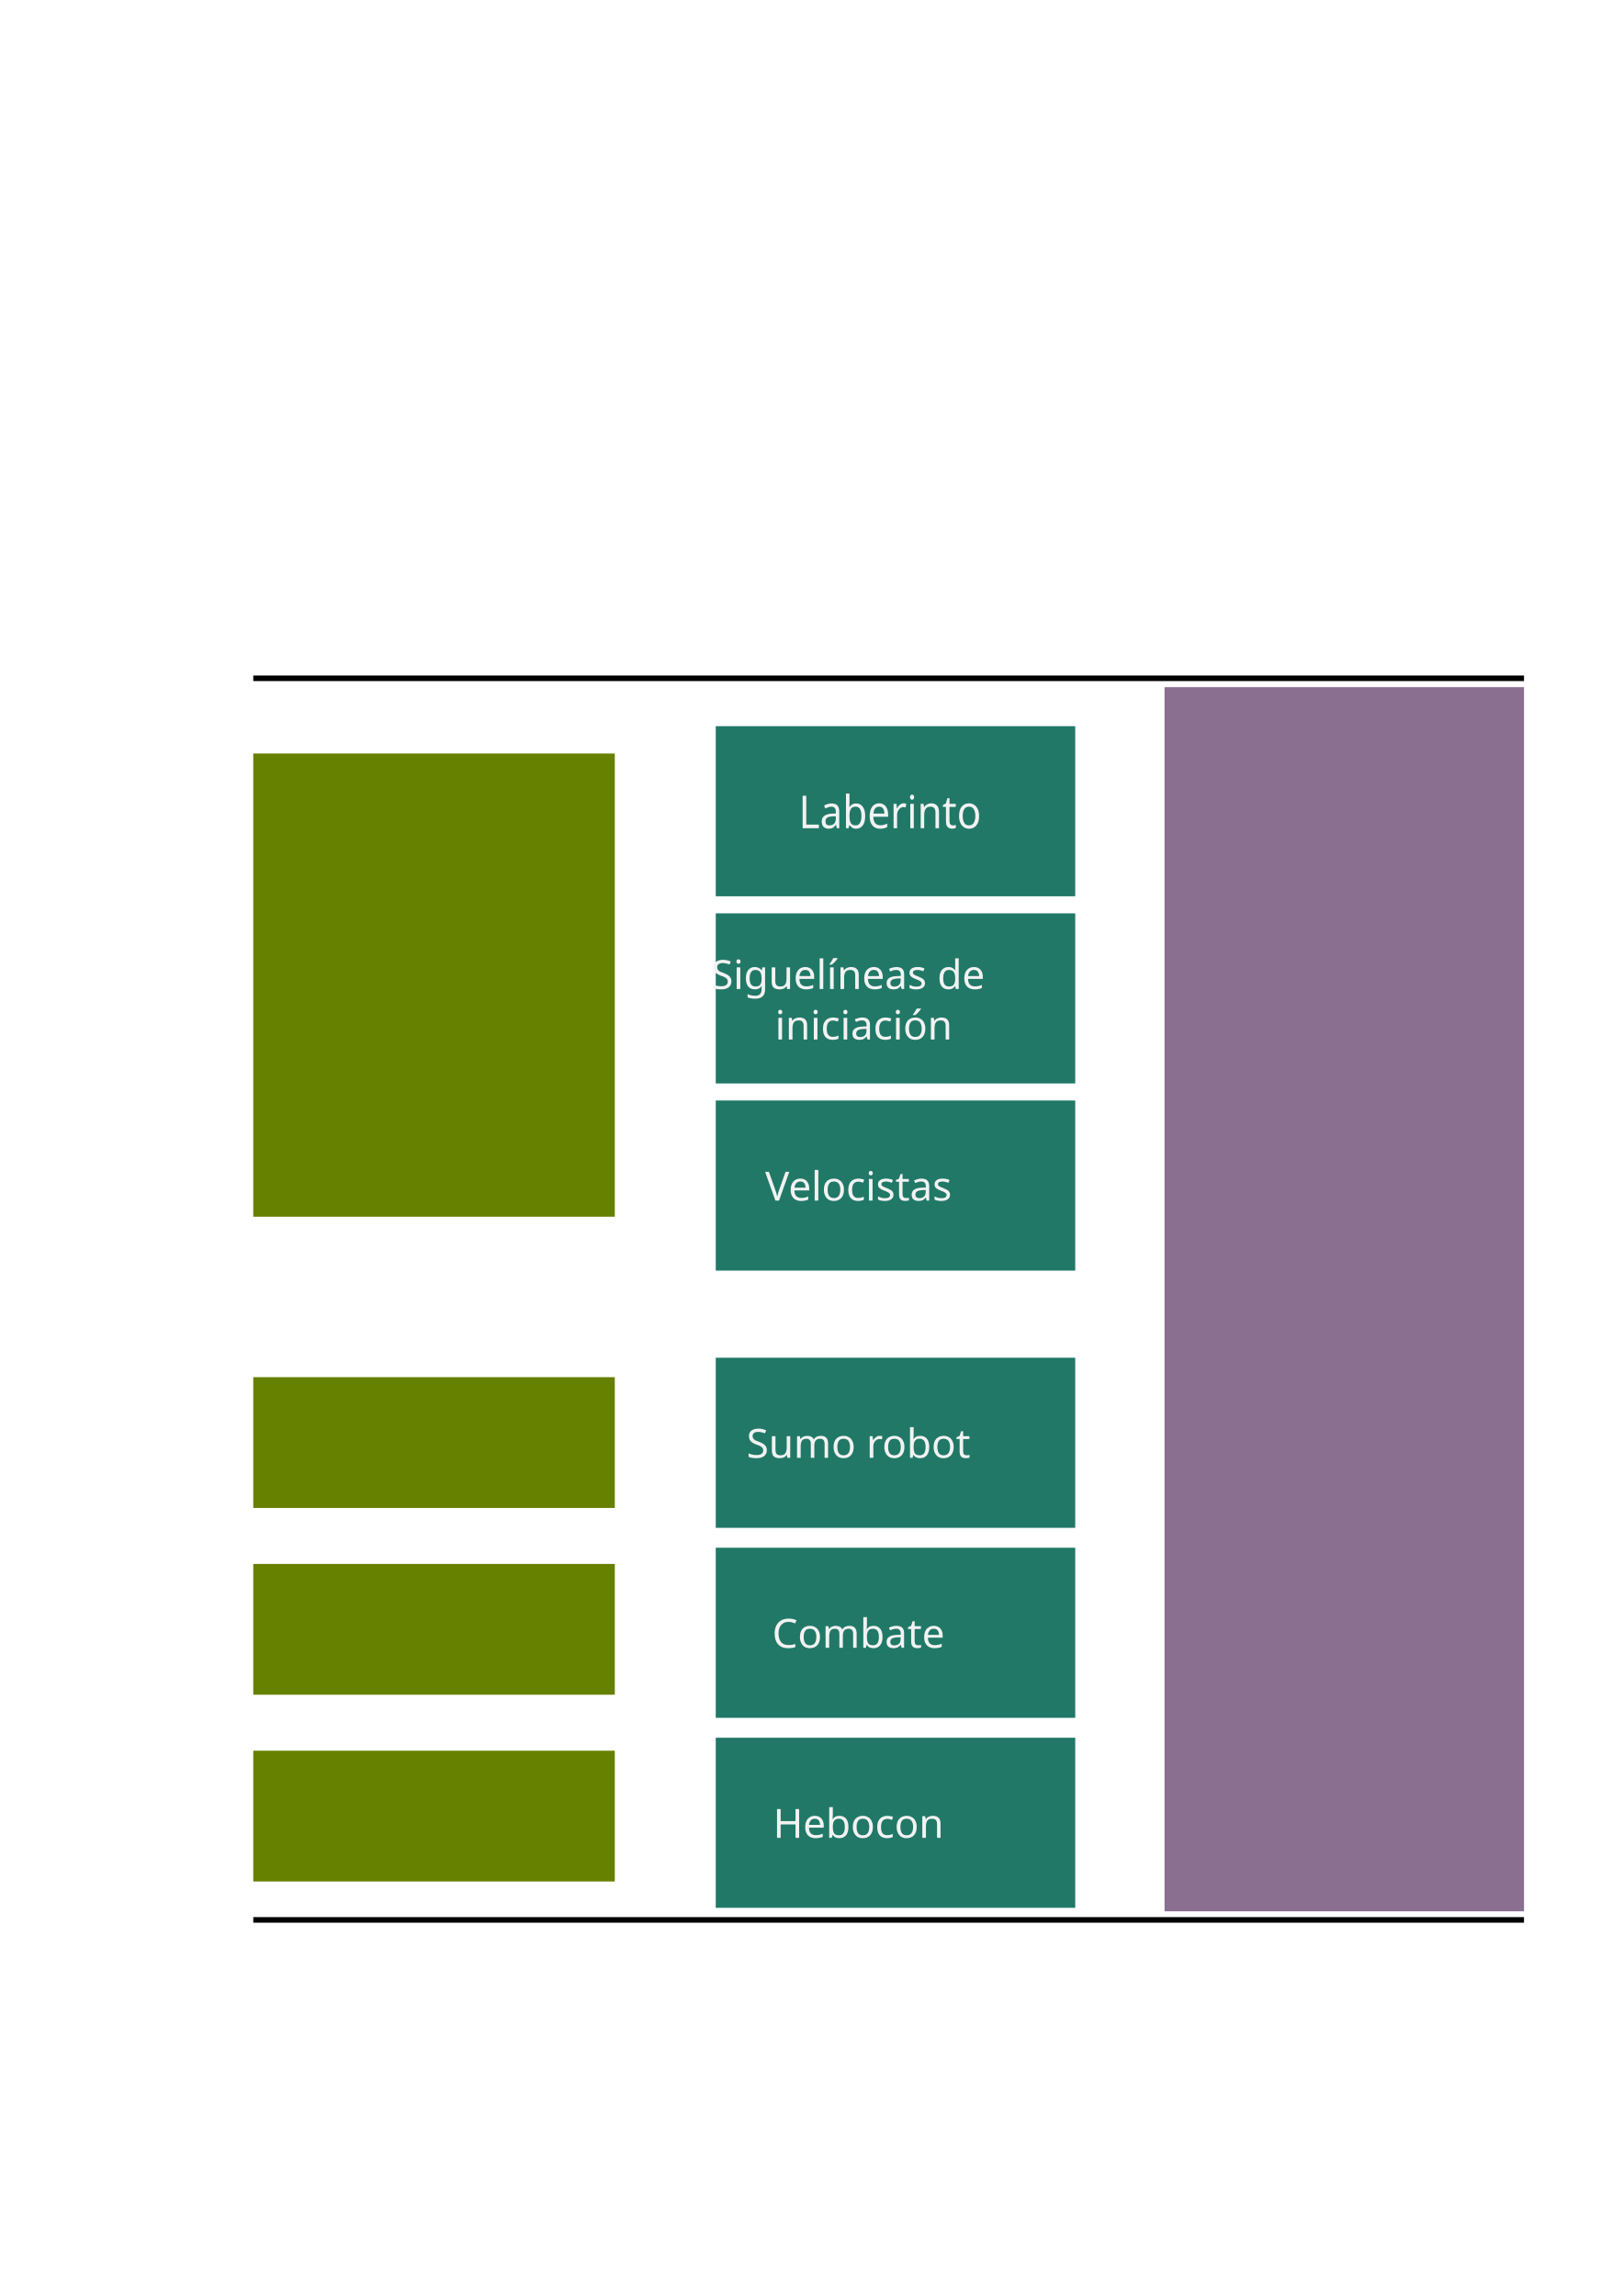
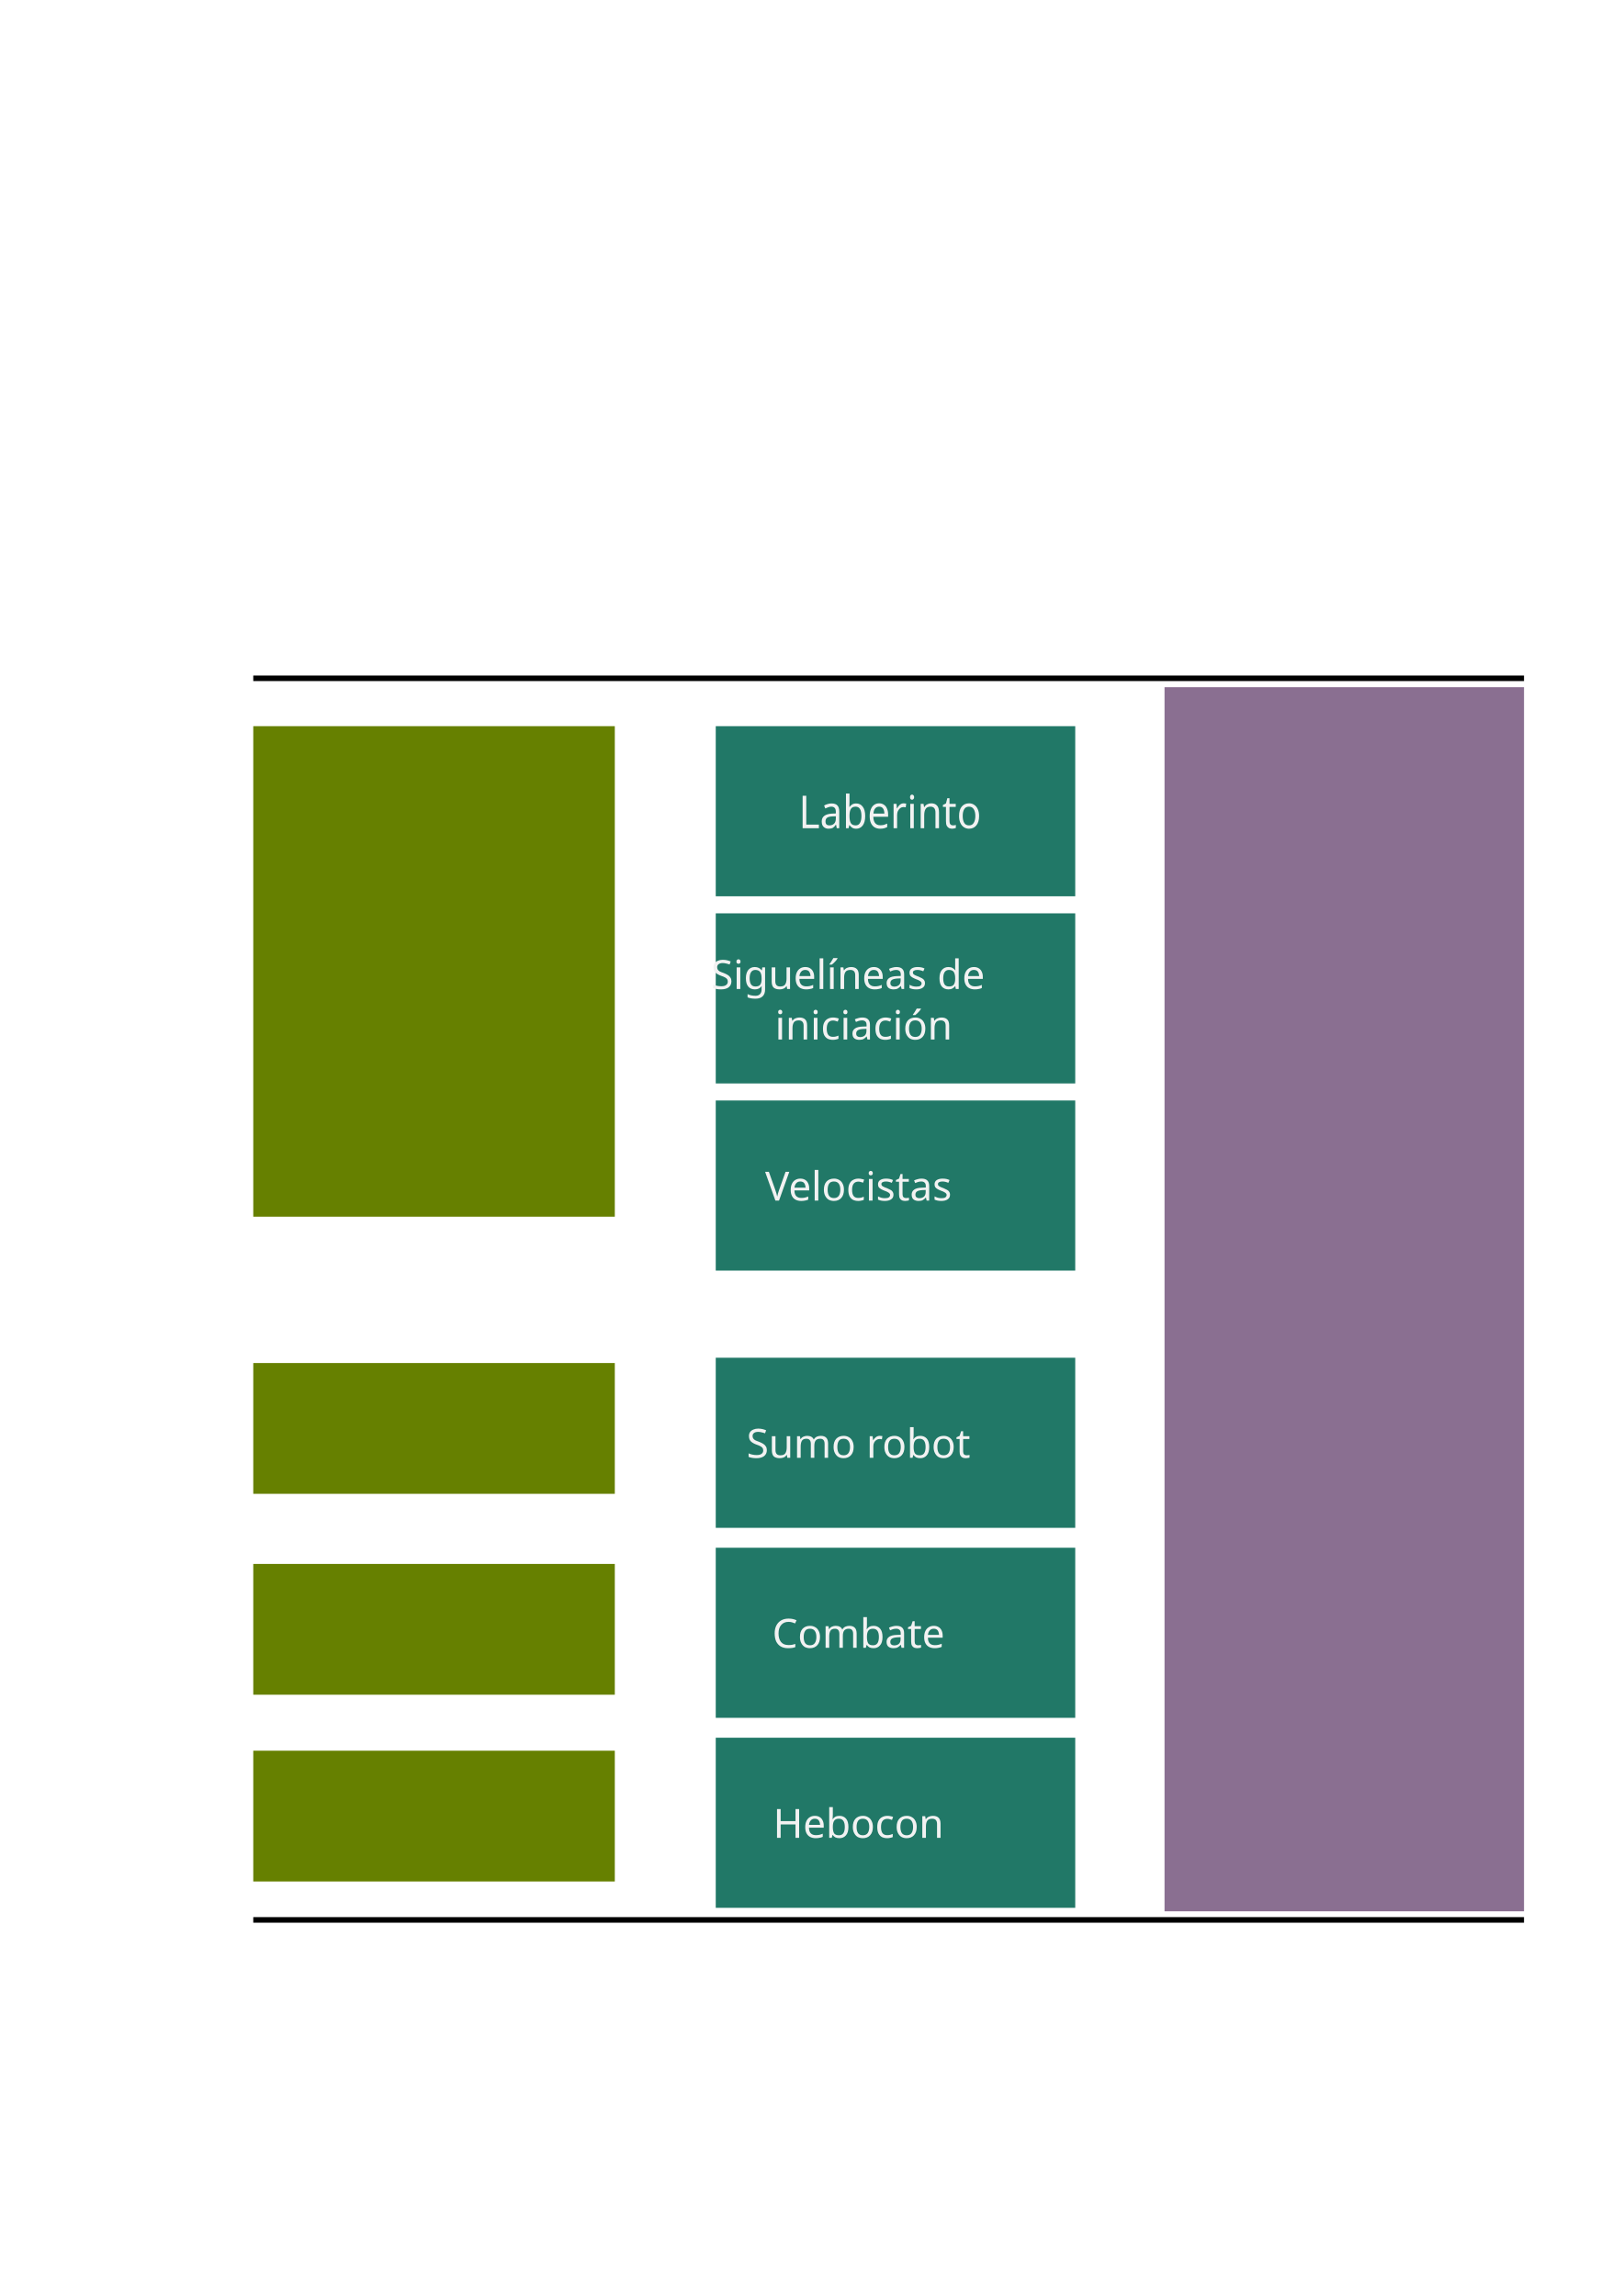
<svg xmlns="http://www.w3.org/2000/svg" width="210mm" height="297mm" viewBox="0 0 210 297" version="1.1" id="svg8">
  <defs id="defs2" />
  <g id="layer1">
    <g id="g4711" transform="matrix(1,0,0,0.9571462,104.8662,3.809137)">
      <rect y="88.887" x="45.747" height="165.441" width="46.494" id="rect4409" style="fill:#8a6f91;stroke:none;stroke-width:0.529;stroke-miterlimit:10;stroke-dasharray:none" />
      <flowRoot xml:space="preserve" id="flowRoot4704" style="font-style:normal;font-weight:normal;font-size:40px;font-family:sans-serif;fill:#000000;fill-opacity:1;stroke:none" transform="matrix(0,-0.1796005,0.1796005,0,-53.69151,223.8543)">
        <flowRegion id="flowRegion4700">
          <rect id="rect4698" width="522.705" height="70.233" x="46.922" y="659.546" />
        </flowRegion>
        <flowPara id="flowPara4702" style="fill:#f9f9f9">Exposición de proyectos</flowPara>
      </flowRoot>
    </g>
-     <rect style="fill:#668000;stroke:none;stroke-width:0.318;stroke-miterlimit:10;stroke-dasharray:none" id="rect4419" width="46.758" height="59.917" x="32.757" y="97.469" />
+     <rect style="fill:#668000;stroke:none;stroke-width:0.328;stroke-miterlimit:10;stroke-dasharray:none" id="rect4419" width="46.758" height="63.45" x="32.757" y="93.935" />
    <flowRoot xml:space="preserve" id="flowRoot4421" style="font-style:normal;font-weight:normal;font-size:40px;font-family:sans-serif;fill:#f9f9f9;fill-opacity:1;stroke:none" transform="matrix(0.1266662,0,0,0.1266662,-12.35223,55.54132)">
      <flowRegion id="flowRegion4423" style="fill:#f9f9f9;fill-opacity:1">
        <rect id="rect4425" width="319.916" height="101.815" x="378.778" y="522.044" style="fill:#f9f9f9;fill-opacity:1;" />
      </flowRegion>
      <flowPara id="flowPara4427">
        <flowSpan style="text-align:center;text-anchor:middle;fill:#f9f9f9;fill-opacity:1" id="flowSpan4429">Taller Echidnashield</flowSpan> de </flowPara>
    </flowRoot>
-     <g id="g4453" transform="translate(-59.74885,85.30331)">
+     <g id="g4453" transform="translate(-59.74885,83.47465)">
      <rect style="fill:#668000;stroke:none;stroke-width:0.169;stroke-miterlimit:10;stroke-dasharray:none" id="rect4441" width="46.758" height="16.918" x="92.506" y="92.841" />
      <flowRoot xml:space="preserve" id="flowRoot4451" style="font-style:normal;font-weight:normal;font-size:40px;font-family:sans-serif;text-align:center;text-anchor:middle;fill:#f9f9f9;fill-opacity:1;stroke:none" transform="matrix(0.1266662,0,0,0.1266662,47.39662,29.41439)">
        <flowRegion id="flowRegion4445" style="text-align:center;text-anchor:middle;fill:#f9f9f9;fill-opacity:1">
          <rect id="rect4443" width="319.916" height="101.815" x="378.778" y="522.044" style="fill:#f9f9f9;fill-opacity:1;text-anchor:middle;text-align:center;" />
        </flowRegion>
        <flowPara id="flowPara4449">Charla-demo FPGAs Libres </flowPara>
      </flowRoot>
    </g>
    <g transform="translate(-59.74885,109.4618)" id="g4471">
      <rect y="92.841" x="92.506" height="16.918" width="46.758" id="rect4461" style="fill:#668000;stroke:none;stroke-width:0.169;stroke-miterlimit:10;stroke-dasharray:none" />
      <flowRoot transform="matrix(0.1266662,0,0,0.1266662,47.39662,29.41439)" style="font-style:normal;font-weight:normal;font-size:40px;font-family:sans-serif;text-align:center;text-anchor:middle;fill:#f9f9f9;fill-opacity:1;stroke:none" id="flowRoot4469" xml:space="preserve">
        <flowRegion style="text-align:center;text-anchor:middle;fill:#f9f9f9;fill-opacity:1" id="flowRegion4465">
          <rect style="fill:#f9f9f9;fill-opacity:1;text-anchor:middle;text-align:center;" y="522.044" x="378.778" height="101.815" width="319.916" id="rect4463" />
        </flowRegion>
        <flowPara id="flowPara4467">Charla Robótica de competición </flowPara>
      </flowRoot>
    </g>
    <rect y="226.462" x="32.757" height="16.918" width="46.758" id="rect4473" style="fill:#668000;stroke:none;stroke-width:0.169;stroke-miterlimit:10;stroke-dasharray:none" />
    <flowRoot transform="matrix(0.1266662,0,0,0.1266662,-12.65393,162.9684)" style="font-style:normal;font-weight:normal;font-size:40px;font-family:sans-serif;text-align:center;text-anchor:middle;fill:#f9f9f9;fill-opacity:1;stroke:none" id="flowRoot4481" xml:space="preserve">
      <flowRegion style="text-align:center;text-anchor:middle;fill:#f9f9f9;fill-opacity:1" id="flowRegion4477">
        <rect style="text-align:center;text-anchor:middle;fill:#f9f9f9;fill-opacity:1" y="518.691" x="364.436" height="101.081" width="355.043" id="rect4475" />
      </flowRegion>
      <flowPara id="flowPara4479">Charla de Robots con patas</flowPara>
    </flowRoot>
    <g transform="translate(-46.95747,134.6661)" id="g4574">
      <rect style="fill:#217867;fill-opacity:1;stroke:none;stroke-width:0.193;stroke-miterlimit:10;stroke-dasharray:none" id="rect4491" width="46.494" height="22.004" x="139.528" y="-40.731" />
      <text xml:space="preserve" style="font-style:normal;font-weight:normal;font-size:5.546px;font-family:sans-serif;fill:#f2f2f2;fill-opacity:1;stroke:none;stroke-width:0.139" x="159.577" y="-25.926" id="text4495" transform="scale(0.9416317,1.061986)">
        <tspan id="tspan4493" x="159.577" y="-25.926" style="fill:#f2f2f2;stroke-width:0.139">Laberinto</tspan>
      </text>
    </g>
    <g transform="translate(-46.95747,134.7202)" id="g4580">
      <rect y="-16.575" x="139.528" height="22.004" width="46.494" id="rect4567" style="fill:#217867;fill-opacity:1;stroke:none;stroke-width:0.193;stroke-miterlimit:10;stroke-dasharray:none" />
      <text id="text4506" y="-6.785" x="162.742" style="font-style:normal;font-weight:normal;font-size:5.222px;font-family:sans-serif;text-align:center;text-anchor:middle;fill:#f2f2f2;fill-opacity:1;stroke:none;stroke-width:0.131" xml:space="preserve">
        <tspan style="text-align:center;text-anchor:middle;fill:#f2f2f2;stroke-width:0.131" y="-6.785" x="162.742" id="tspan4504">Siguelíneas de</tspan>
        <tspan id="tspan4513" style="text-align:center;text-anchor:middle;fill:#f2f2f2;stroke-width:0.131" y="-0.258" x="162.742"> iniciación</tspan>
      </text>
    </g>
    <g id="g4585" transform="translate(-46.95747,134.666)">
      <rect style="fill:#217867;fill-opacity:1;stroke:none;stroke-width:0.193;stroke-miterlimit:10;stroke-dasharray:none" id="rect4569" width="46.494" height="22.004" x="139.528" y="7.689" />
      <text xml:space="preserve" style="font-style:normal;font-weight:normal;font-size:5.222px;font-family:sans-serif;text-align:center;text-anchor:middle;fill:#f2f2f2;fill-opacity:1;stroke:none;stroke-width:0.131" x="162.742" y="20.638" id="text4525">
        <tspan x="162.742" y="20.638" style="text-align:center;text-anchor:middle;fill:#f2f2f2;stroke-width:0.131" id="tspan4523">Velocistas</tspan>
      </text>
    </g>
    <g transform="translate(-46.95747,167.9416)" id="g4593">
      <rect y="7.689" x="139.528" height="22.004" width="46.494" id="rect4587" style="fill:#217867;fill-opacity:1;stroke:none;stroke-width:0.193;stroke-miterlimit:10;stroke-dasharray:none" />
      <text id="text4591" y="20.638" x="162.742" style="font-style:normal;font-weight:normal;font-size:5.222px;font-family:sans-serif;text-align:center;text-anchor:middle;fill:#f2f2f2;fill-opacity:1;stroke:none;stroke-width:0.131" xml:space="preserve">
        <tspan id="tspan4589" style="text-align:center;text-anchor:middle;fill:#f2f2f2;stroke-width:0.131" y="20.638" x="162.742">Sumo robot</tspan>
      </text>
    </g>
    <g id="g4601" transform="translate(-46.95747,192.518)">
      <rect style="fill:#217867;fill-opacity:1;stroke:none;stroke-width:0.193;stroke-miterlimit:10;stroke-dasharray:none" id="rect4595" width="46.494" height="22.004" x="139.528" y="7.689" />
      <text xml:space="preserve" style="font-style:normal;font-weight:normal;font-size:5.222px;font-family:sans-serif;text-align:center;text-anchor:middle;fill:#f2f2f2;fill-opacity:1;stroke:none;stroke-width:0.131" x="162.742" y="20.638" id="text4599">
        <tspan x="162.742" y="20.638" style="text-align:center;text-anchor:middle;fill:#f2f2f2;stroke-width:0.131" id="tspan4597">Combate</tspan>
      </text>
    </g>
    <g transform="translate(-46.95747,217.0944)" id="g4609">
      <rect y="7.689" x="139.528" height="22.004" width="46.494" id="rect4603" style="fill:#217867;fill-opacity:1;stroke:none;stroke-width:0.193;stroke-miterlimit:10;stroke-dasharray:none" />
      <text id="text4607" y="20.638" x="162.742" style="font-style:normal;font-weight:normal;font-size:5.222px;font-family:sans-serif;text-align:center;text-anchor:middle;fill:#f2f2f2;fill-opacity:1;stroke:none;stroke-width:0.131" xml:space="preserve">
        <tspan id="tspan4605" style="text-align:center;text-anchor:middle;fill:#f2f2f2;stroke-width:0.131" y="20.638" x="162.742">Hebocon</tspan>
      </text>
    </g>
    <flowRoot xml:space="preserve" id="flowRoot4664" style="font-style:normal;font-weight:normal;font-size:40px;font-family:sans-serif;fill:#1a1a1a;fill-opacity:1;stroke:none;" transform="matrix(0.1542826,0,0,0.1542826,2.615681,37.8586)">
      <flowRegion id="flowRegion4666" style="fill:#1a1a1a;">
        <rect id="rect4668" width="123.346" height="49.054" x="42.9" y="302.75" style="fill:#1a1a1a;" />
      </flowRegion>
      <flowPara id="flowPara4670">10:00</flowPara>
    </flowRoot>
    <flowRoot transform="matrix(0.1542826,0,0,0.1542826,2.615681,198.5055)" style="font-style:normal;font-weight:normal;font-size:40px;font-family:sans-serif;fill:#1a1a1a;fill-opacity:1;stroke:none;" id="flowRoot4678" xml:space="preserve">
      <flowRegion id="flowRegion4674" style="fill:#1a1a1a;">
        <rect y="302.75" x="42.9" height="49.054" width="123.346" id="rect4672" style="fill:#1a1a1a;" />
      </flowRegion>
      <flowPara id="flowPara4676">20:00</flowPara>
    </flowRoot>
    <flowRoot xml:space="preserve" id="flowRoot4686" style="font-style:normal;font-weight:normal;font-size:40px;font-family:sans-serif;fill:#1a1a1a;fill-opacity:1;stroke:none;" transform="matrix(0.1542826,0,0,0.1542826,2.615681,113.9487)">
      <flowRegion id="flowRegion4682" style="fill:#1a1a1a;">
        <rect id="rect4680" width="123.346" height="49.054" x="42.9" y="302.75" style="fill:#1a1a1a;" />
      </flowRegion>
      <flowPara id="flowPara4684">15:00</flowPara>
    </flowRoot>
    <flowRoot xml:space="preserve" id="flowRoot4713" style="font-style:normal;font-weight:normal;font-size:40px;font-family:sans-serif;text-align:center;text-anchor:middle;fill:#1a1a1a;fill-opacity:1;stroke:none;" transform="matrix(0.1366867,0,0,0.1366867,17.38835,35.88391)">
      <flowRegion id="flowRegion4715" style="text-align:center;text-anchor:middle;fill:#1a1a1a;">
        <rect id="rect4717" width="197.182" height="118.284" x="184.945" y="272.325" style="text-anchor:middle;text-align:center;fill:#1a1a1a;" />
      </flowRegion>
      <flowPara id="flowPara4719">Talleres y charlas</flowPara>
    </flowRoot>
    <flowRoot transform="matrix(0.1435942,0,0,0.1435942,63.52847,37.92547)" style="font-style:normal;font-weight:normal;font-size:40px;font-family:sans-serif;text-align:center;text-anchor:middle;fill:#1a1a1a;fill-opacity:1;stroke:none;" id="flowRoot4727" xml:space="preserve">
      <flowRegion style="text-align:center;text-anchor:middle;fill:#1a1a1a;" id="flowRegion4723">
        <rect style="text-align:center;text-anchor:middle;fill:#1a1a1a;" y="272.325" x="184.945" height="113.783" width="358.125" id="rect4721" />
      </flowRegion>
      <flowPara id="flowPara4725">Competiciones</flowPara>
    </flowRoot>
    <flowRoot xml:space="preserve" id="flowRoot4735" style="font-style:normal;font-weight:normal;font-size:40px;font-family:sans-serif;text-align:center;text-anchor:middle;fill:#1a1a1a;fill-opacity:1;stroke:none;" transform="matrix(0.1435942,0,0,0.1435942,119.9227,37.92547)">
      <flowRegion id="flowRegion4731" style="text-align:center;text-anchor:middle;fill:#1a1a1a;">
        <rect id="rect4729" width="358.125" height="113.783" x="184.945" y="272.325" style="text-align:center;text-anchor:middle;fill:#1a1a1a;" />
      </flowRegion>
      <flowPara id="flowPara4733">Proyectos</flowPara>
    </flowRoot>
    <path style="fill:#1a1a1a;stroke:#000000;stroke-width:0.721;stroke-linecap:butt;stroke-linejoin:miter;stroke-miterlimit:4;stroke-dasharray:none;stroke-opacity:1" d="M 32.757,87.74 H 197.107" id="path4737" />
    <path id="path4739" d="M 32.757,248.35 H 197.107" style="fill:#1a1a1a;stroke:#000000;stroke-width:0.721;stroke-linecap:butt;stroke-linejoin:miter;stroke-miterlimit:4;stroke-dasharray:none;stroke-opacity:1" />
    <text xml:space="preserve" style="font-style:normal;font-weight:normal;font-size:10.583px;font-family:sans-serif;fill:#000000;fill-opacity:1;stroke:none;stroke-width:0.265" x="37.803" y="179.248" id="text4755">
      <tspan id="tspan4753" x="37.803" y="188.612" style="stroke-width:0.265" />
    </text>
-     <flowRoot xml:space="preserve" id="flowRoot4364" style="font-style:normal;font-weight:normal;font-size:40px;font-family:sans-serif;fill:#1a1a1a;fill-opacity:1;stroke:none;" transform="matrix(0.09126852,0,0,0.09126852,77.30948,65.99029)">
-       <flowRegion id="flowRegion4360" style="fill:#1a1a1a;">
+     <flowRoot xml:space="preserve" id="flowRoot4364" style="font-style:normal;font-weight:normal;font-size:40px;font-family:sans-serif;fill:#1a1a1a;fill-opacity:1;stroke:none" transform="matrix(0.09126852,0,0,0.09126852,77.30948,65.99029)">
+       <flowRegion id="flowRegion4360" style="fill:#1a1a1a">
        <rect id="rect4358" width="123.346" height="49.054" x="42.9" y="302.75" style="fill:#1a1a1a;" />
      </flowRegion>
-       <flowPara id="flowPara4362">10:30</flowPara>
-     </flowRoot>
-     <flowRoot transform="matrix(0.09126852,0,0,0.09126852,77.30948,90.16248)" style="font-style:normal;font-weight:normal;font-size:40px;font-family:sans-serif;fill:#1a1a1a;fill-opacity:1;stroke:none;" id="flowRoot4372" xml:space="preserve">
-       <flowRegion id="flowRegion4368" style="fill:#1a1a1a;">
+       <flowPara id="flowPara4362">10::0010:30010110:30</flowPara>
+     </flowRoot>
+     <flowRoot transform="matrix(0.09126852,0,0,0.09126852,77.30948,90.16248)" style="font-style:normal;font-weight:normal;font-size:40px;font-family:sans-serif;fill:#1a1a1a;fill-opacity:1;stroke:none" id="flowRoot4372" xml:space="preserve">
+       <flowRegion id="flowRegion4368" style="fill:#1a1a1a">
        <rect y="302.75" x="42.9" height="49.054" width="123.346" id="rect4366" style="fill:#1a1a1a;" />
      </flowRegion>
-       <flowPara id="flowPara4370">10:30</flowPara>
-     </flowRoot>
-     <flowRoot xml:space="preserve" id="flowRoot4380" style="font-style:normal;font-weight:normal;font-size:40px;font-family:sans-serif;fill:#1a1a1a;fill-opacity:1;stroke:none;" transform="matrix(0.09126852,0,0,0.09126852,77.30948,114.6004)">
-       <flowRegion id="flowRegion4376" style="fill:#1a1a1a;">
+       <flowPara id="flowPara4370">12:30</flowPara>
+     </flowRoot>
+     <flowRoot xml:space="preserve" id="flowRoot4380" style="font-style:normal;font-weight:normal;font-size:40px;font-family:sans-serif;fill:#1a1a1a;fill-opacity:1;stroke:none" transform="matrix(0.09126852,0,0,0.09126852,77.30948,114.6004)">
+       <flowRegion id="flowRegion4376" style="fill:#1a1a1a">
        <rect id="rect4374" width="123.346" height="49.054" x="42.9" y="302.75" style="fill:#1a1a1a;" />
      </flowRegion>
-       <flowPara id="flowPara4378">10:30</flowPara>
-     </flowRoot>
-     <flowRoot transform="matrix(0.09126852,0,0,0.09126852,77.30948,147.7271)" style="font-style:normal;font-weight:normal;font-size:40px;font-family:sans-serif;fill:#1a1a1a;fill-opacity:1;stroke:none;" id="flowRoot4388" xml:space="preserve">
-       <flowRegion id="flowRegion4384" style="fill:#1a1a1a;">
+       <flowPara id="flowPara4378">13:30</flowPara>
+     </flowRoot>
+     <flowRoot transform="matrix(0.09126852,0,0,0.09126852,77.30948,147.7271)" style="font-style:normal;font-weight:normal;font-size:40px;font-family:sans-serif;fill:#1a1a1a;fill-opacity:1;stroke:none" id="flowRoot4388" xml:space="preserve">
+       <flowRegion id="flowRegion4384" style="fill:#1a1a1a">
        <rect y="302.75" x="42.9" height="49.054" width="123.346" id="rect4382" style="fill:#1a1a1a;" />
      </flowRegion>
-       <flowPara id="flowPara4386">10:30</flowPara>
-     </flowRoot>
-     <flowRoot xml:space="preserve" id="flowRoot4396" style="font-style:normal;font-weight:normal;font-size:40px;font-family:sans-serif;fill:#1a1a1a;fill-opacity:1;stroke:none;" transform="matrix(0.09126852,0,0,0.09126852,77.30948,172.2831)">
-       <flowRegion id="flowRegion4392" style="fill:#1a1a1a;">
+       <flowPara id="flowPara4386">16:00</flowPara>
+     </flowRoot>
+     <flowRoot xml:space="preserve" id="flowRoot4396" style="font-style:normal;font-weight:normal;font-size:40px;font-family:sans-serif;fill:#1a1a1a;fill-opacity:1;stroke:none" transform="matrix(0.09126852,0,0,0.09126852,77.30948,172.2831)">
+       <flowRegion id="flowRegion4392" style="fill:#1a1a1a">
        <rect id="rect4390" width="123.346" height="49.054" x="42.9" y="302.75" style="fill:#1a1a1a;" />
      </flowRegion>
-       <flowPara id="flowPara4394">10:30</flowPara>
-     </flowRoot>
-     <flowRoot transform="matrix(0.09126852,0,0,0.09126852,77.30948,196.6636)" style="font-style:normal;font-weight:normal;font-size:40px;font-family:sans-serif;fill:#1a1a1a;fill-opacity:1;stroke:none;" id="flowRoot4404" xml:space="preserve">
-       <flowRegion id="flowRegion4400" style="fill:#1a1a1a;">
+       <flowPara id="flowPara4394">17:00</flowPara>
+     </flowRoot>
+     <flowRoot transform="matrix(0.09126852,0,0,0.09126852,77.30948,196.6636)" style="font-style:normal;font-weight:normal;font-size:40px;font-family:sans-serif;fill:#1a1a1a;fill-opacity:1;stroke:none" id="flowRoot4404" xml:space="preserve">
+       <flowRegion id="flowRegion4400" style="fill:#1a1a1a">
        <rect y="302.75" x="42.9" height="49.054" width="123.346" id="rect4398" style="fill:#1a1a1a;" />
      </flowRegion>
-       <flowPara id="flowPara4402">10:30</flowPara>
-     </flowRoot>
-     <flowRoot xml:space="preserve" id="flowRoot4414" style="font-style:normal;font-weight:normal;font-size:40px;font-family:sans-serif;fill:#1a1a1a;fill-opacity:1;stroke:none;" transform="matrix(0.09126852,0,0,0.09126852,16.16583,150.1724)">
-       <flowRegion id="flowRegion4410" style="fill:#1a1a1a;">
+       <flowPara id="flowPara4402">18:00</flowPara>
+     </flowRoot>
+     <flowRoot xml:space="preserve" id="flowRoot4414" style="font-style:normal;font-weight:normal;font-size:40px;font-family:sans-serif;fill:#1a1a1a;fill-opacity:1;stroke:none" transform="matrix(0.09126852,0,0,0.09126852,16.16583,148.3438)">
+       <flowRegion id="flowRegion4410" style="fill:#1a1a1a">
        <rect id="rect4408" width="123.346" height="49.054" x="42.9" y="302.75" style="fill:#1a1a1a;" />
      </flowRegion>
-       <flowPara id="flowPara4412">10:30</flowPara>
-     </flowRoot>
-     <flowRoot transform="matrix(0.09126852,0,0,0.09126852,16.16583,174.333)" style="font-style:normal;font-weight:normal;font-size:40px;font-family:sans-serif;fill:#1a1a1a;fill-opacity:1;stroke:none;" id="flowRoot4422" xml:space="preserve">
-       <flowRegion id="flowRegion4418" style="fill:#1a1a1a;">
+       <flowPara id="flowPara4412">16:00</flowPara>
+     </flowRoot>
+     <flowRoot transform="matrix(0.09126852,0,0,0.09126852,16.16583,174.333)" style="font-style:normal;font-weight:normal;font-size:40px;font-family:sans-serif;fill:#1a1a1a;fill-opacity:1;stroke:none" id="flowRoot4422" xml:space="preserve">
+       <flowRegion id="flowRegion4418" style="fill:#1a1a1a">
        <rect y="302.75" x="42.9" height="49.054" width="123.346" id="rect4416" style="fill:#1a1a1a;" />
      </flowRegion>
-       <flowPara id="flowPara4420">10:30</flowPara>
-     </flowRoot>
-     <flowRoot xml:space="preserve" id="flowRoot4430" style="font-style:normal;font-weight:normal;font-size:40px;font-family:sans-serif;fill:#1a1a1a;fill-opacity:1;stroke:none;" transform="matrix(0.09126852,0,0,0.09126852,16.16583,198.2511)">
-       <flowRegion id="flowRegion4426" style="fill:#1a1a1a;">
+       <flowPara id="flowPara4420">180:3012</flowPara>
+     </flowRoot>
+     <flowRoot xml:space="preserve" id="flowRoot4430" style="font-style:normal;font-weight:normal;font-size:40px;font-family:sans-serif;fill:#1a1a1a;fill-opacity:1;stroke:none" transform="matrix(0.09126852,0,0,0.09126852,16.16583,198.2511)">
+       <flowRegion id="flowRegion4426" style="fill:#1a1a1a">
        <rect id="rect4424" width="123.346" height="49.054" x="42.9" y="302.75" style="fill:#1a1a1a;" />
      </flowRegion>
-       <flowPara id="flowPara4428">10:30</flowPara>
-     </flowRoot>
-     <flowRoot transform="matrix(0.09126852,0,0,0.09126852,16.16583,69.54294)" style="font-style:normal;font-weight:normal;font-size:40px;font-family:sans-serif;fill:#1a1a1a;fill-opacity:1;stroke:none;" id="flowRoot4438" xml:space="preserve">
-       <flowRegion id="flowRegion4434" style="fill:#1a1a1a;">
+       <flowPara id="flowPara4428">19:30</flowPara>
+     </flowRoot>
+     <flowRoot transform="matrix(0.09126852,0,0,0.09126852,16.16583,66.35342)" style="font-style:normal;font-weight:normal;font-size:40px;font-family:sans-serif;fill:#1a1a1a;fill-opacity:1;stroke:none" id="flowRoot4438" xml:space="preserve">
+       <flowRegion id="flowRegion4434" style="fill:#1a1a1a">
        <rect y="302.75" x="42.9" height="49.054" width="123.346" id="rect4432" style="fill:#1a1a1a;" />
      </flowRegion>
      <flowPara id="flowPara4436">10:30</flowPara>
    </flowRoot>
    <flowRoot xml:space="preserve" id="flowRoot4442" style="font-style:normal;font-variant:normal;font-weight:normal;font-stretch:normal;font-size:40px;font-family:FreeSans;-inkscape-font-specification:'FreeSans, Normal';font-variant-ligatures:normal;font-variant-caps:normal;font-variant-numeric:normal;font-feature-settings:normal;text-align:start;writing-mode:lr-tb;text-anchor:start;fill:#333333;fill-opacity:1;stroke:none;" transform="matrix(0,-0.1407482,0.1407482,0,124.3961,225.1962)">
      <flowRegion id="flowRegion4444" style="font-style:normal;font-variant:normal;font-weight:normal;font-stretch:normal;font-size:40px;font-family:FreeSans;-inkscape-font-specification:'FreeSans, Normal';font-variant-ligatures:normal;font-variant-caps:normal;font-variant-numeric:normal;font-feature-settings:normal;text-align:start;writing-mode:lr-tb;text-anchor:start;fill:#333333;">
        <rect id="rect4446" width="381.356" height="72.716" x="294.088" y="140.829" style="-inkscape-font-specification:'FreeSans, Normal';font-family:FreeSans;font-weight:normal;font-style:normal;font-stretch:normal;font-variant:normal;font-size:40px;text-anchor:start;text-align:start;writing-mode:lr;font-variant-ligatures:normal;font-variant-caps:normal;font-variant-numeric:normal;font-feature-settings:normal;fill:#333333;" />
      </flowRegion>
      <flowPara id="flowPara4448">Todo el día</flowPara>
    </flowRoot>
+     <text xml:space="preserve" style="font-style:normal;font-variant:normal;font-weight:normal;font-stretch:normal;font-size:10.583px;line-height:1.25;font-family:'Crimson Text';-inkscape-font-specification:'Crimson Text, Normal';font-variant-ligatures:normal;font-variant-caps:normal;font-variant-numeric:normal;font-feature-settings:normal;text-align:start;letter-spacing:0px;word-spacing:0px;writing-mode:lr-tb;text-anchor:start;fill:#000000;fill-opacity:1;stroke:none;stroke-width:0.265" x="80.753" y="94.368" id="text3587">
+       <tspan id="tspan3585" x="80.753" y="103.102" style="stroke-width:0.265" />
+     </text>
+     <flowRoot xml:space="preserve" id="flowRoot3595" style="font-style:normal;font-weight:normal;font-size:40px;font-family:sans-serif;fill:#1a1a1a;fill-opacity:1;stroke:none" transform="matrix(0.09126852,0,0,0.09126852,77.30948,65.57608)">
+       <flowRegion style="fill:#1a1a1a" id="flowRegion3591">
+         <rect style="fill:#1a1a1a;" id="rect3589" width="123.346" height="49.054" x="42.9" y="302.75" />
+       </flowRegion>
+       <flowPara id="flowPara3593">10:30</flowPara>
+     </flowRoot>
+     <flowRoot transform="matrix(0.09126852,0,0,0.09126852,16.16583,174.8156)" style="font-style:normal;font-weight:normal;font-size:40px;font-family:sans-serif;fill:#1a1a1a;fill-opacity:1;stroke:none" id="flowRoot3605" xml:space="preserve">
+       <flowRegion style="fill:#1a1a1a" id="flowRegion3601">
+         <rect style="fill:#1a1a1a;" y="302.75" x="42.9" height="49.054" width="123.346" id="rect3599" />
+       </flowRegion>
+       <flowPara id="flowPara3603">18:00</flowPara>
+     </flowRoot>
  </g>
</svg>
